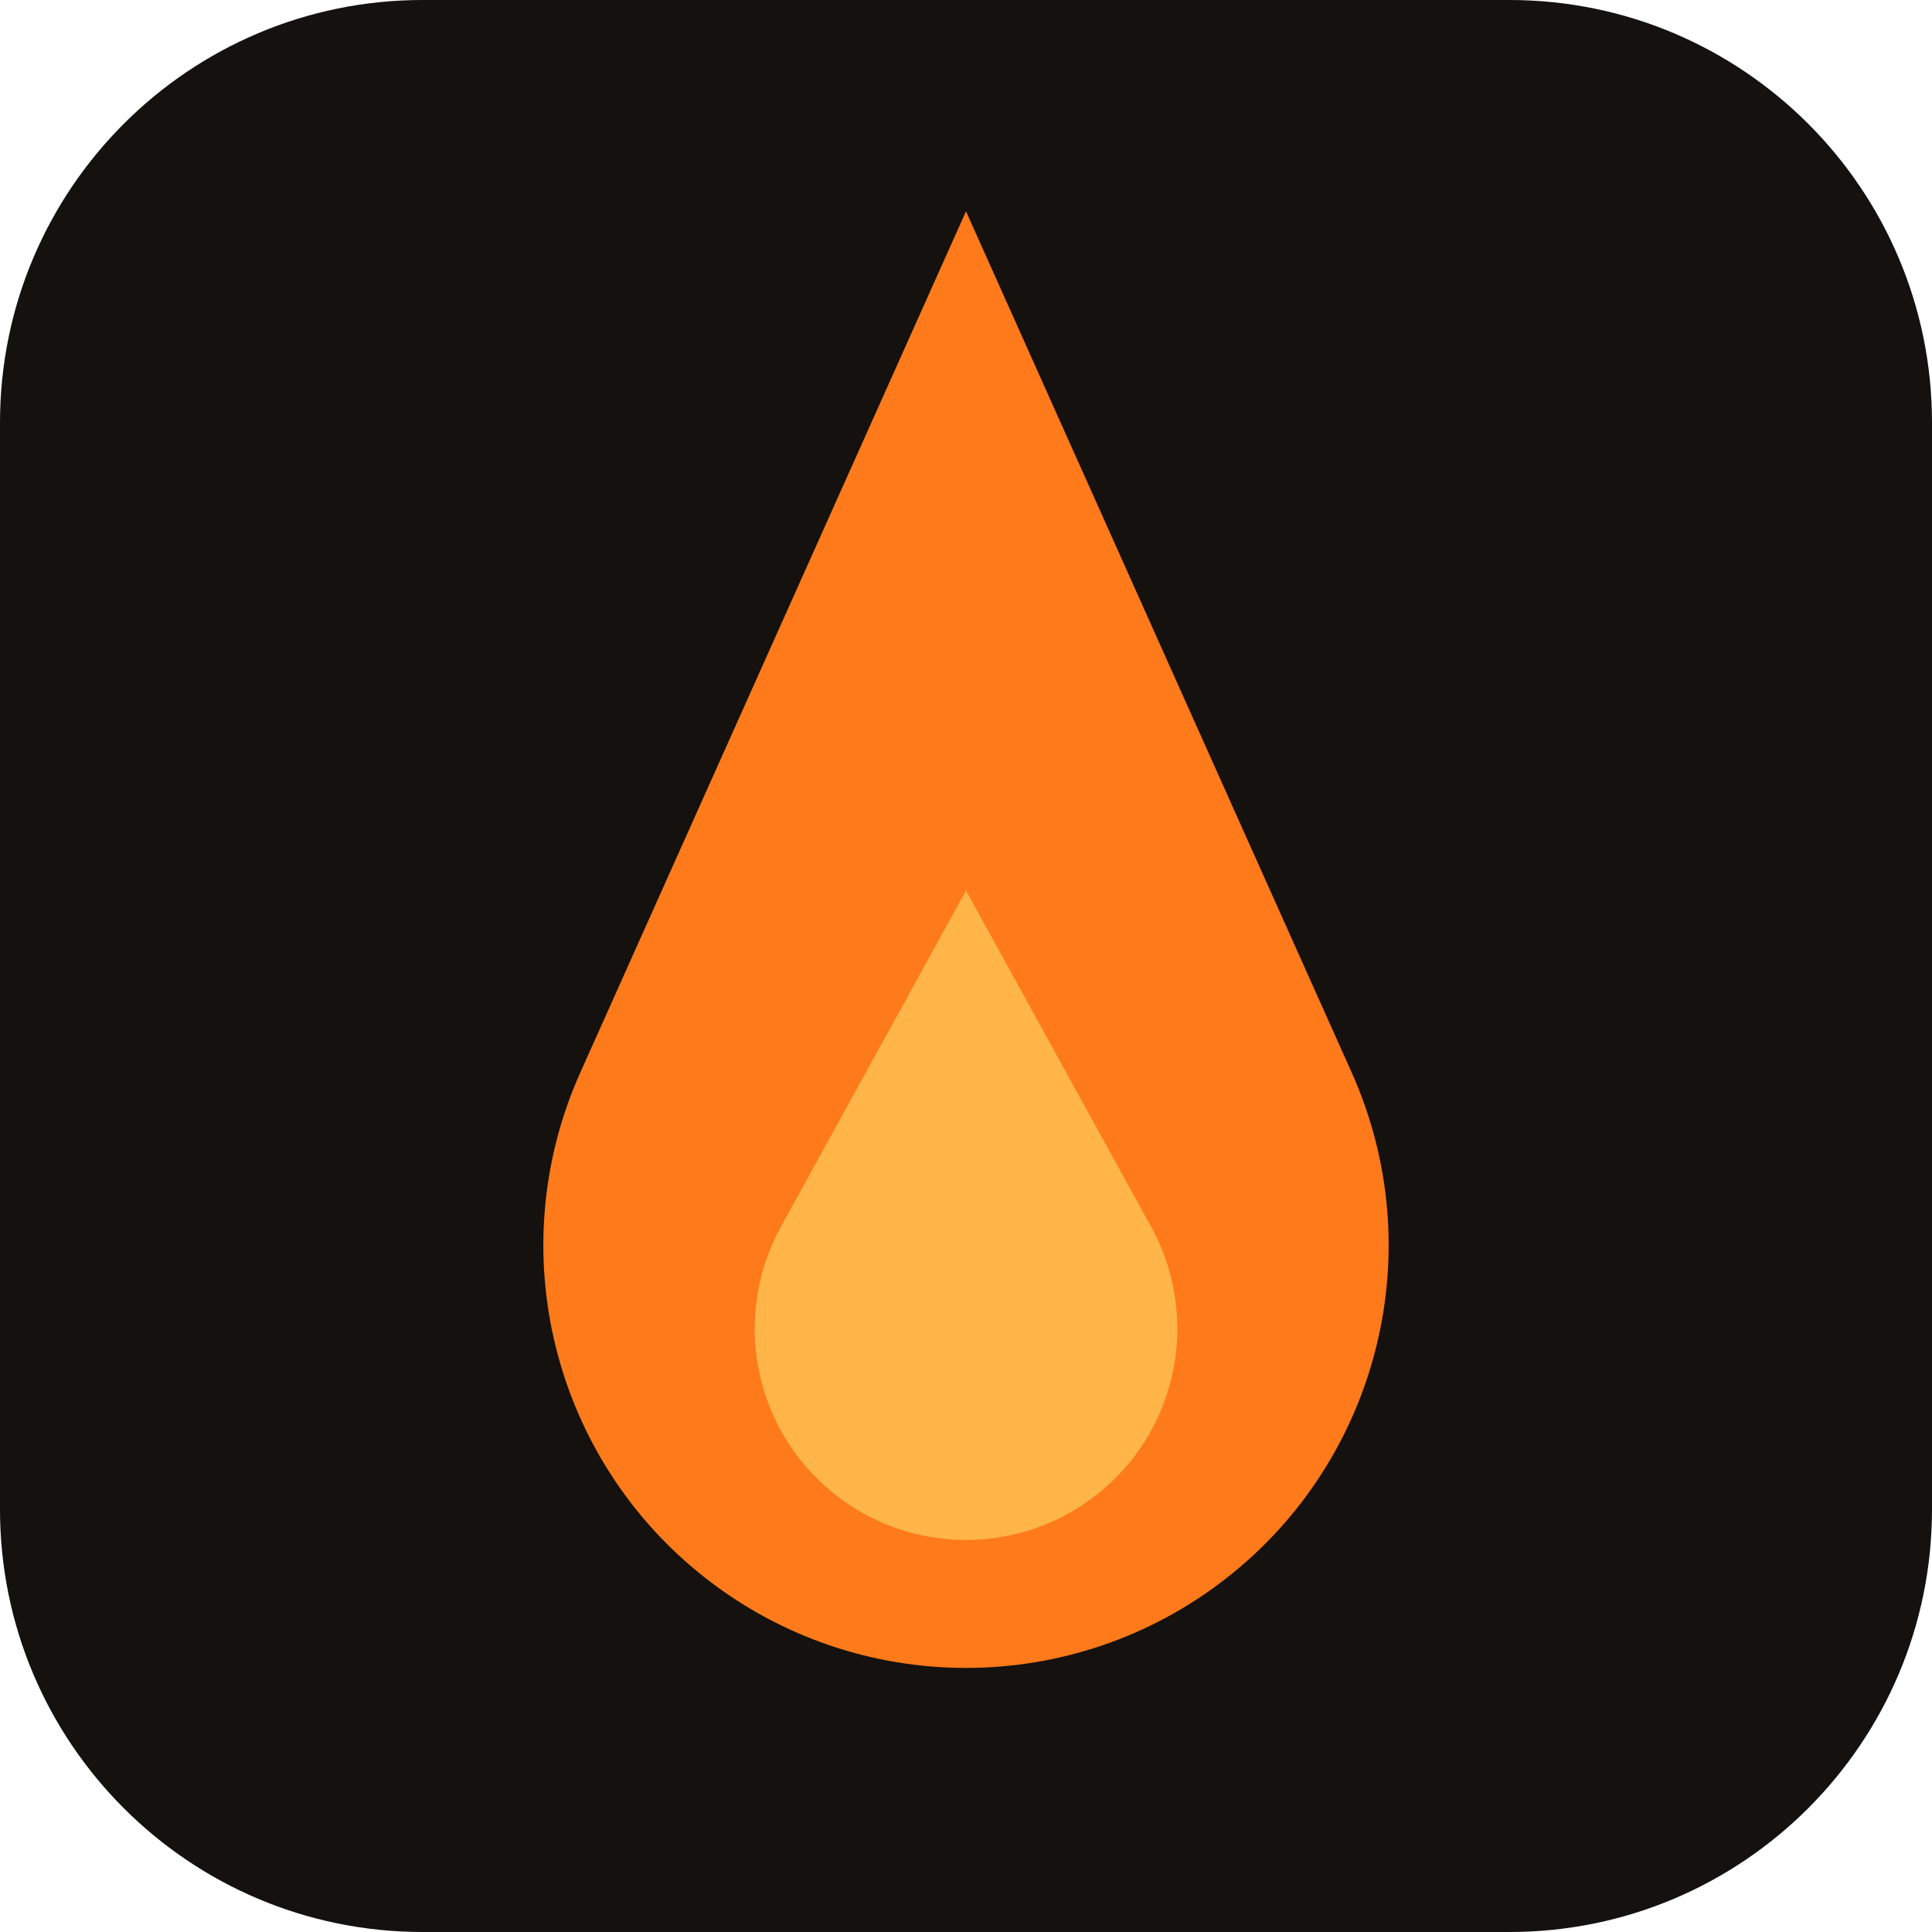
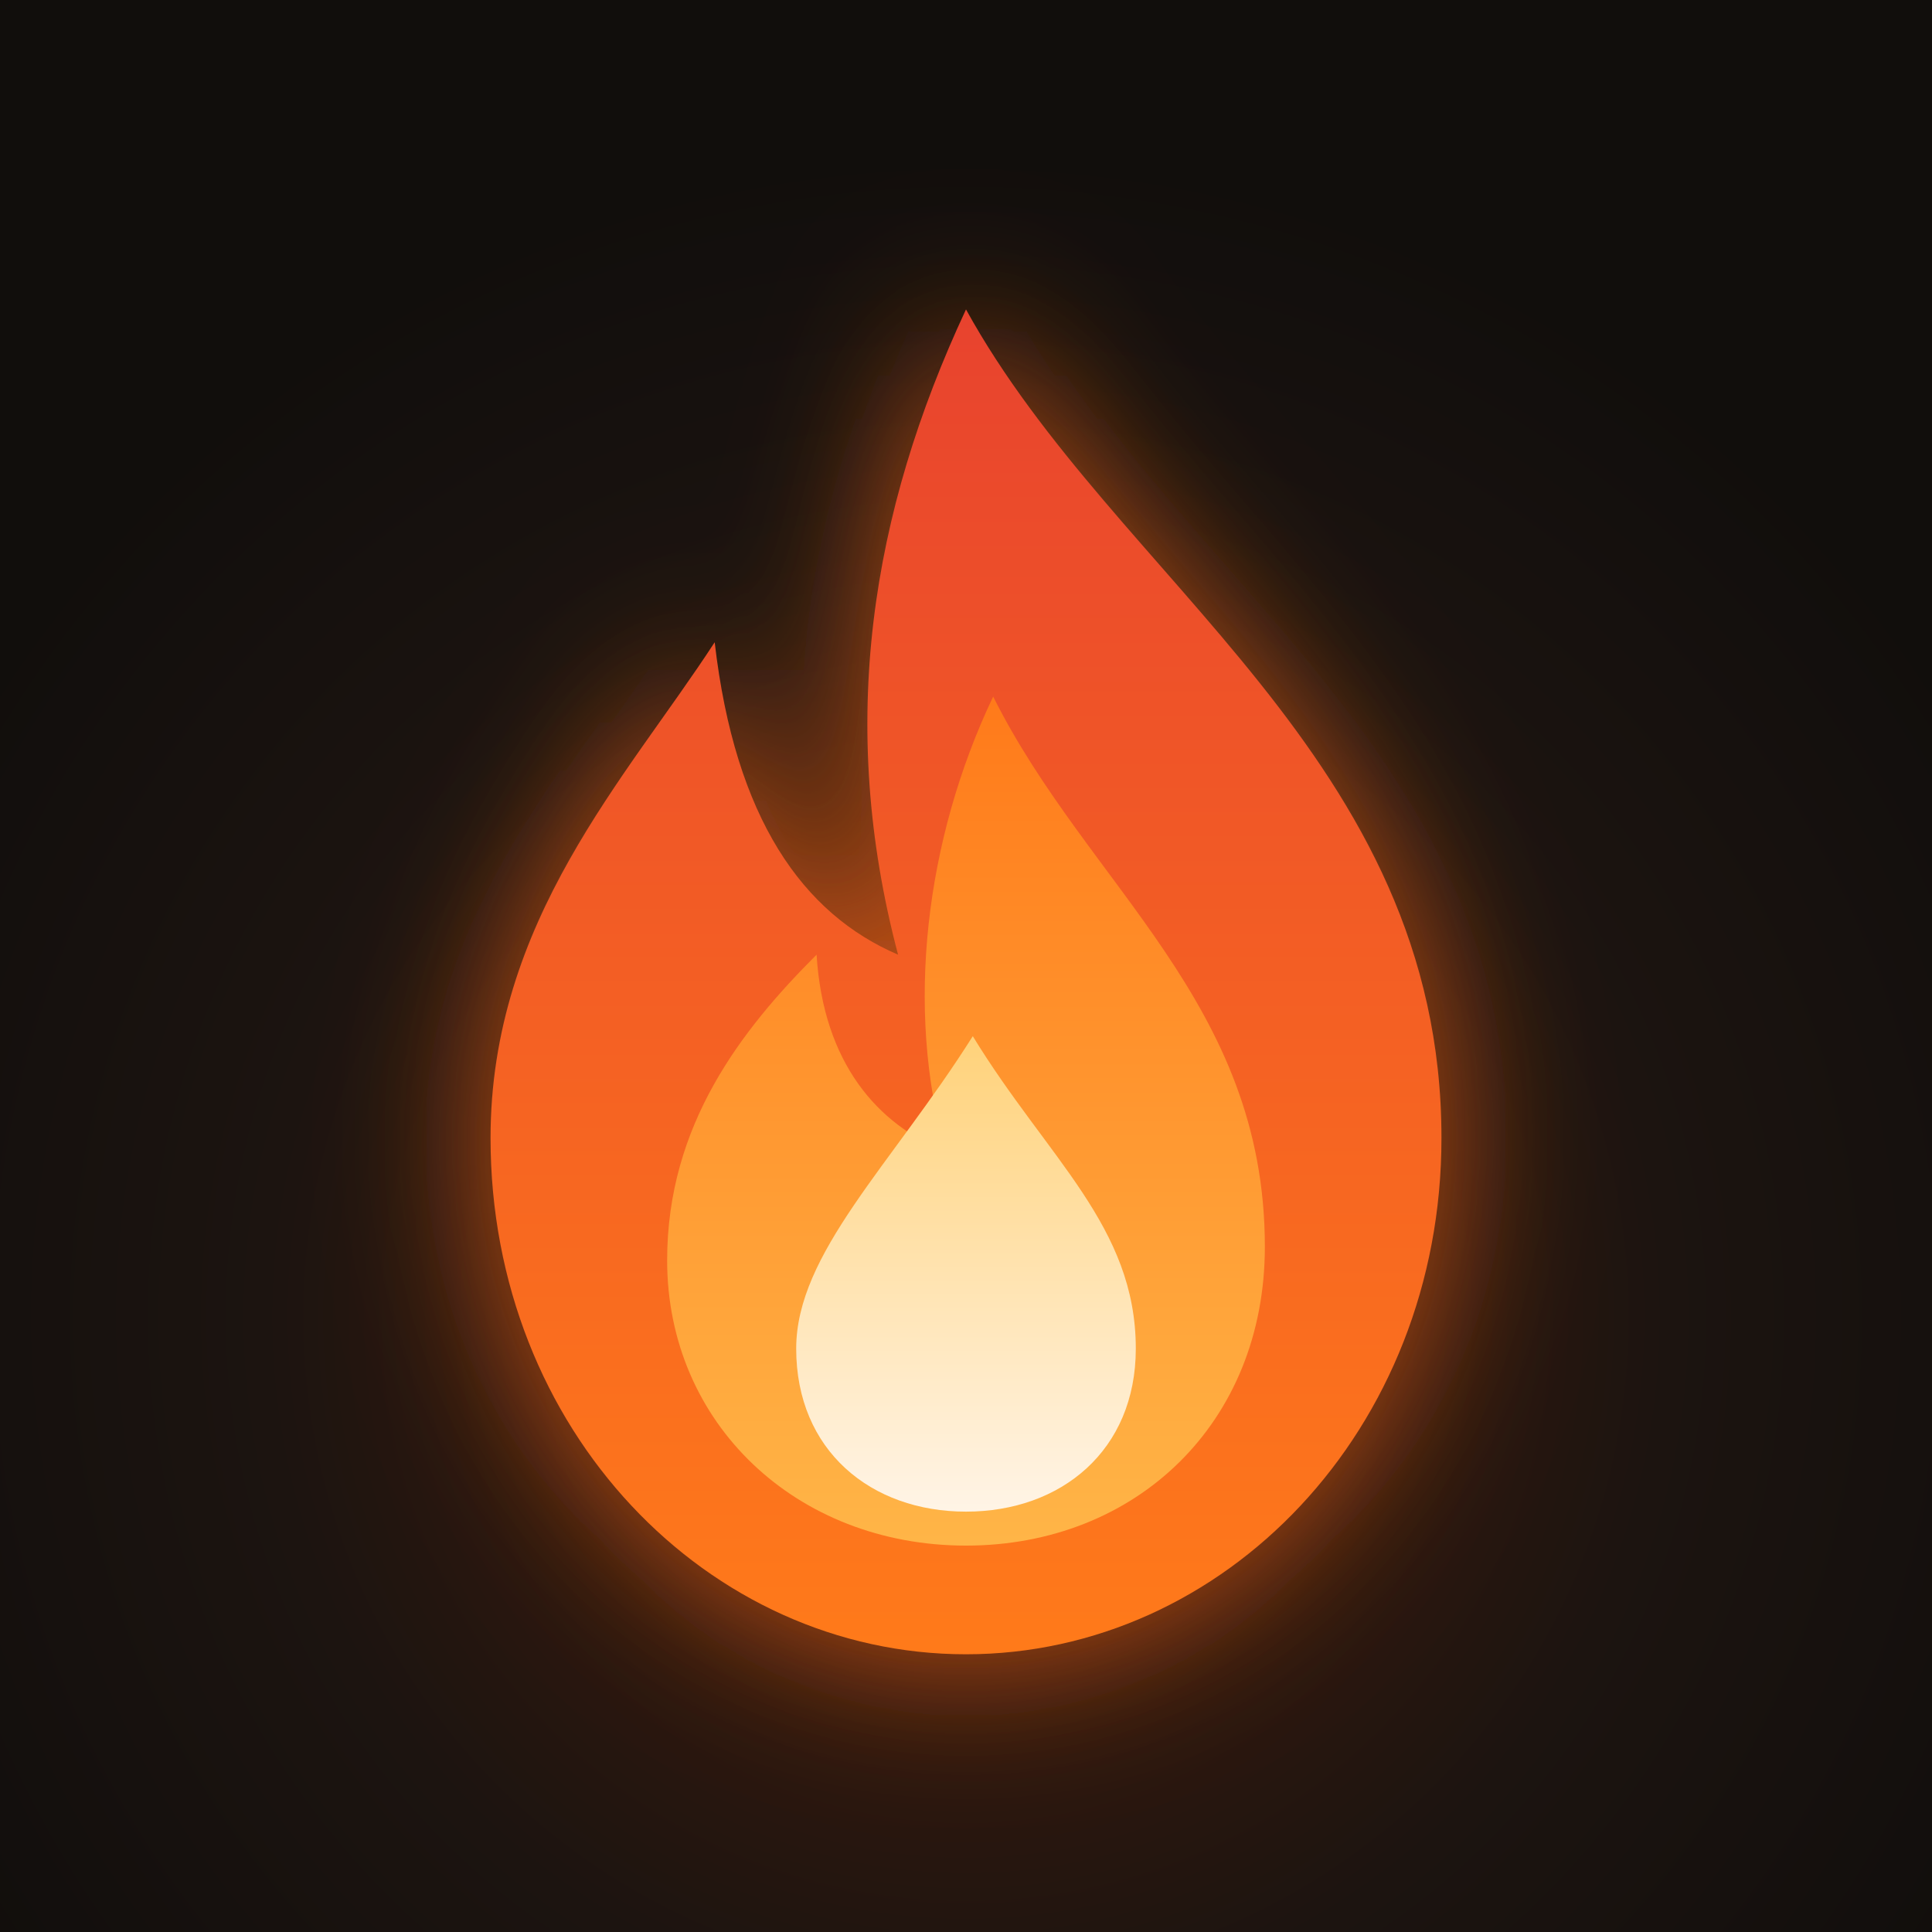
<svg xmlns="http://www.w3.org/2000/svg" viewBox="0 0 512 512">
-   <rect width="512" height="512" rx="112" fill="#14110F" />
-   <path d="M256 56L358.2 284.2A112 112 0 1 1 153.8 284.2Z" fill="#FF7A1A" />
-   <path d="M256 236L305 325A56 56 0 1 1 207 325Z" fill="#FFB547" />
+   <defs>
+     <radialGradient id="bg" cx="50%" cy="68%" r="60%">
+       <stop offset="0" stop-color="#4a1d0a" />
+       <stop offset=".6" stop-color="#1c1410" />
+       <stop offset="1" stop-color="#110e0c" />
+     </radialGradient>
+     <linearGradient id="o" x1="0" y1="1" x2="0" y2="0">
+       <stop offset="0" stop-color="#FF7A1A" />
+       <stop offset="1" stop-color="#E8432E" />
+     </linearGradient>
+     <linearGradient id="m" x1="0" y1="1" x2="0" y2="0">
+       <stop offset="0" stop-color="#FFB547" />
+       <stop offset="1" stop-color="#FF7A1A" />
+     </linearGradient>
+     <linearGradient id="c" x1="0" y1="1" x2="0" y2="0">
+       <stop offset="0" stop-color="#FFF4E6" />
+       <stop offset="1" stop-color="#FFD27a" />
+     </linearGradient>
+     <filter id="glow" x="-50%" y="-50%" width="200%" height="200%">
+       <feGaussianBlur stdDeviation="22" />
+     </filter>
+   </defs>
+   <rect width="512" height="512" fill="url(#bg)" />
+   <g transform="translate(256 262) scale(.9) translate(-256 -256)">
+     <path id="outer" d="M256 56 C300 136 396 188 396 300 C396 386 332 452 256 452 C180 452 116 386 116 300 C116 236 156 194 182 154 C188 206 208 234 236 246 C218 178 228 116 256 56 Z" fill="#FF6A1A" opacity=".7" filter="url(#glow)" />
+     <path d="M256 56 C300 136 396 188 396 300 C396 386 332 452 256 452 C180 452 116 386 116 300 C116 236 156 194 182 154 C188 206 208 234 236 246 C218 178 228 116 256 56 Z" fill="url(#o)" />
+     <path d="M264 170 C292 226 344 260 344 332 C344 384 306 420 256 420 C206 420 168 384 168 336 C168 296 190 268 212 246 C214 278 230 296 250 304 C238 262 244 212 264 170 Z" fill="url(#m)" />
+     <path d="M258 270 C280 306 306 326 306 362 C306 392 284 410 256 410 C228 410 206 392 206 362 C206 334 234 308 258 270 Z" fill="url(#c)" />
+   </g>
</svg>
